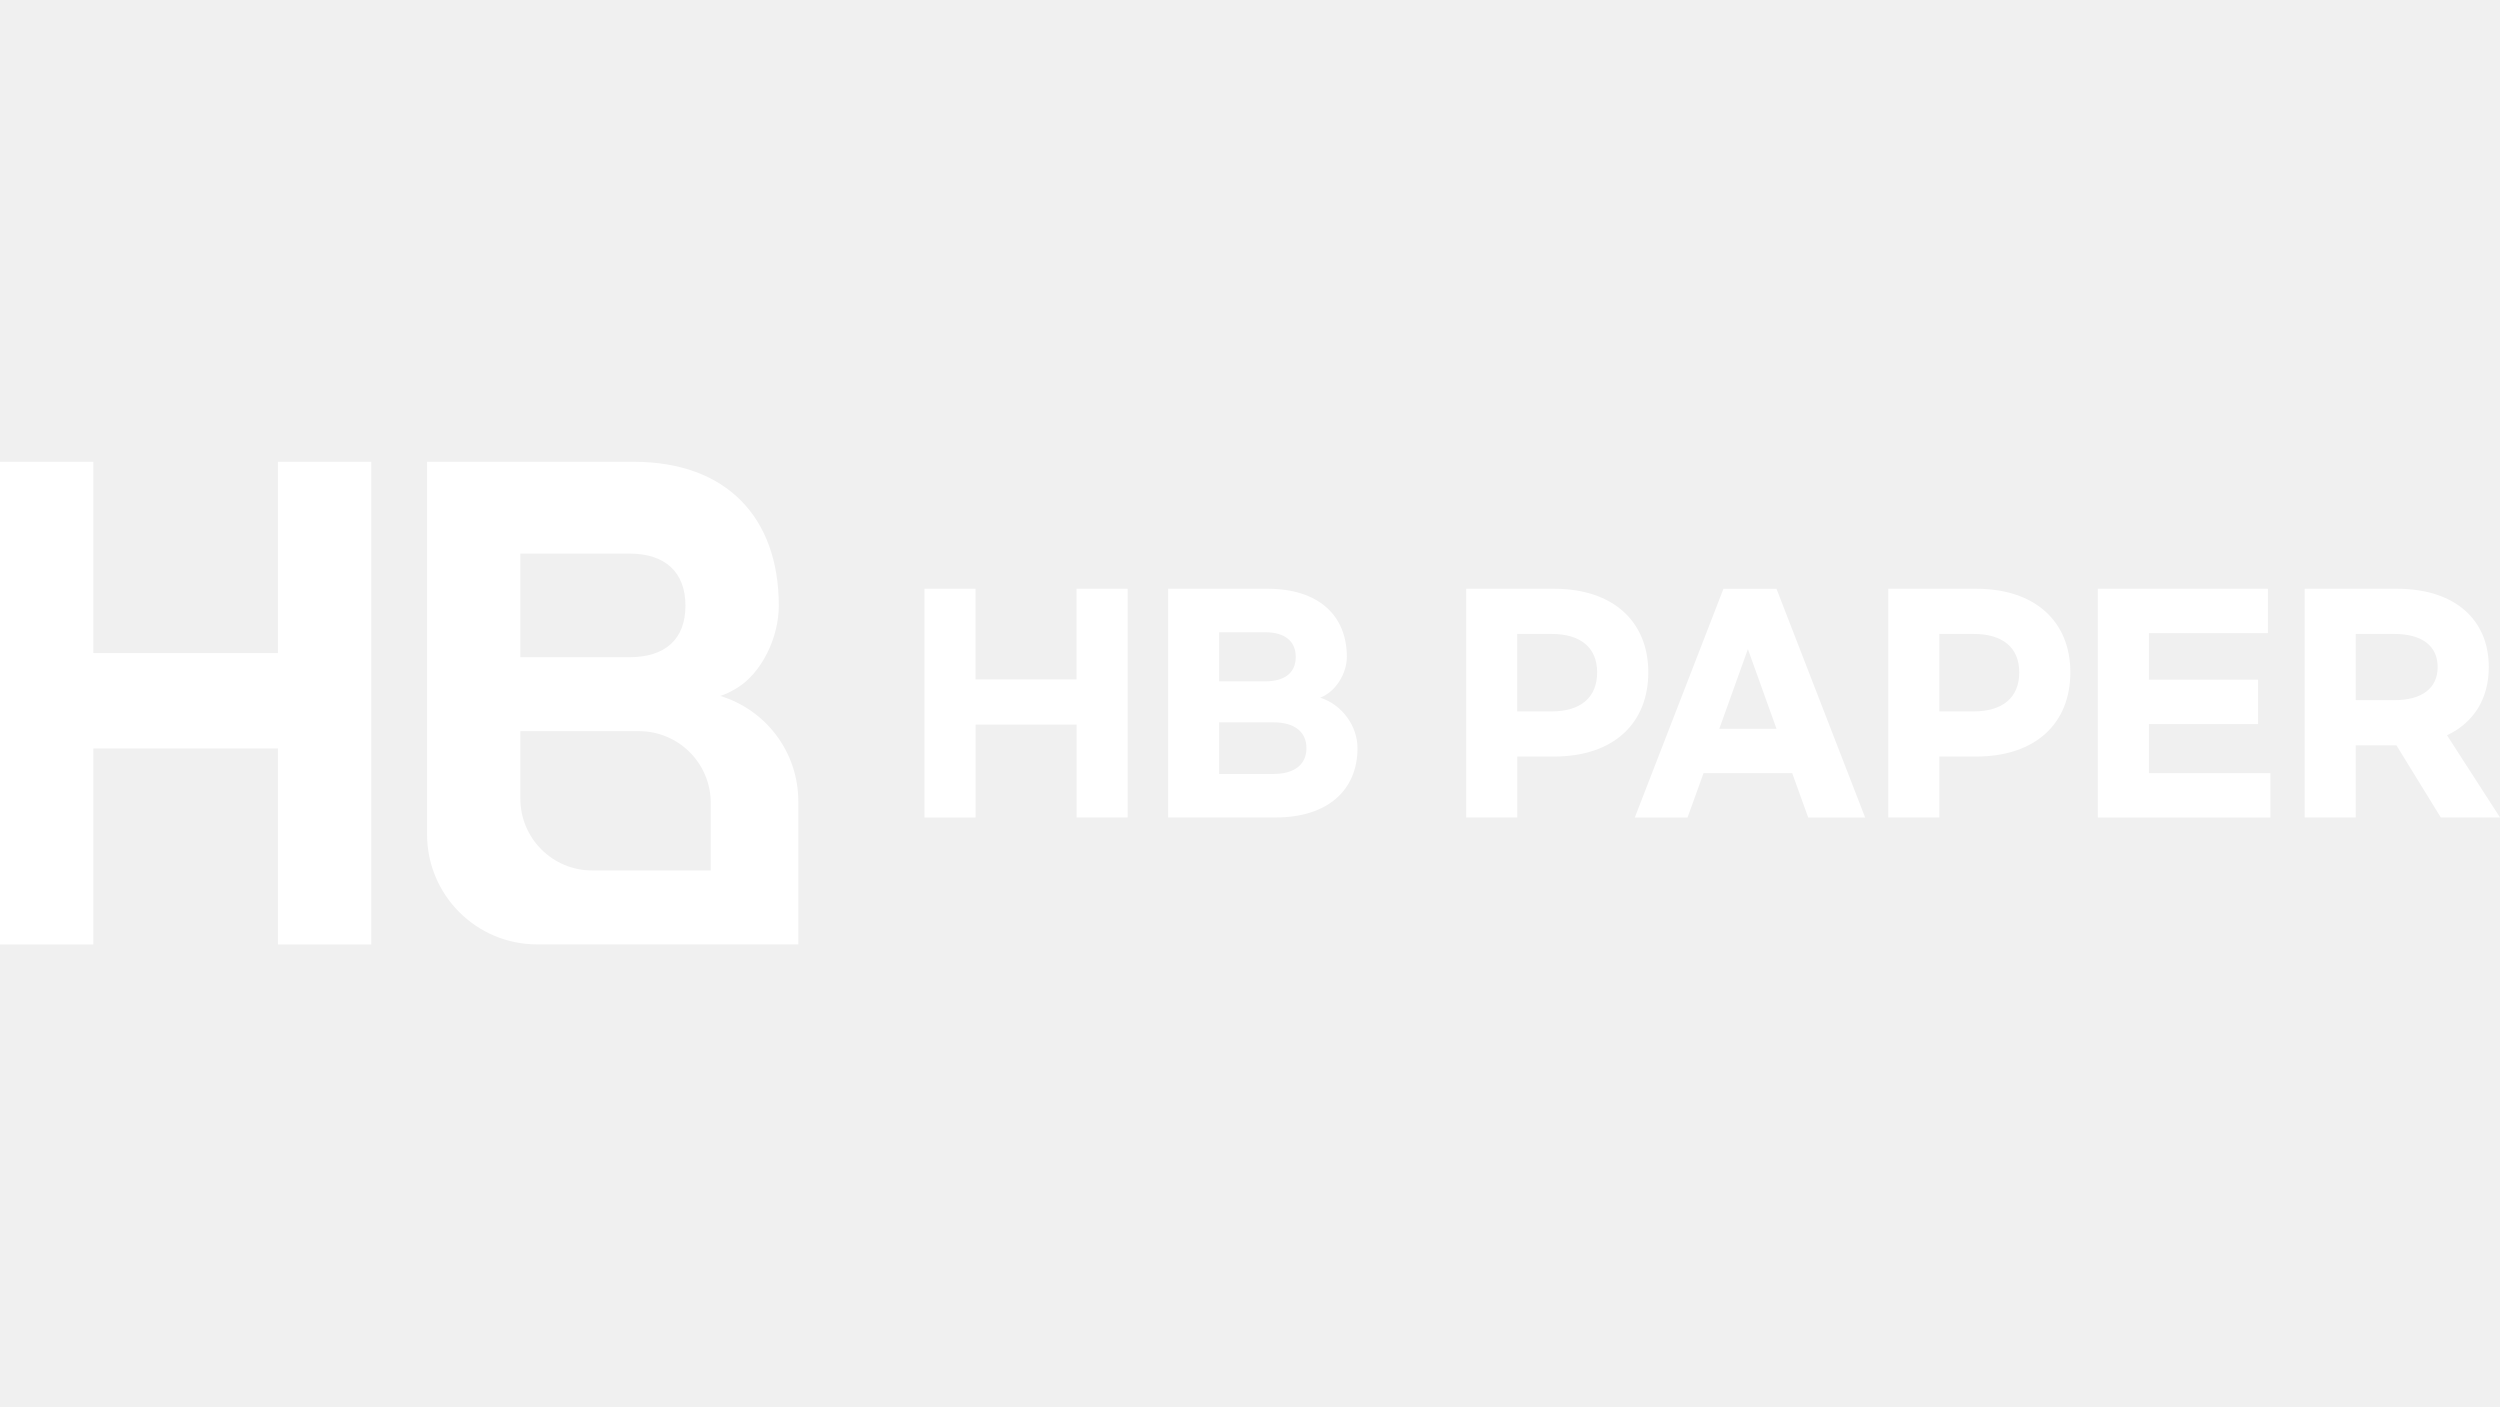
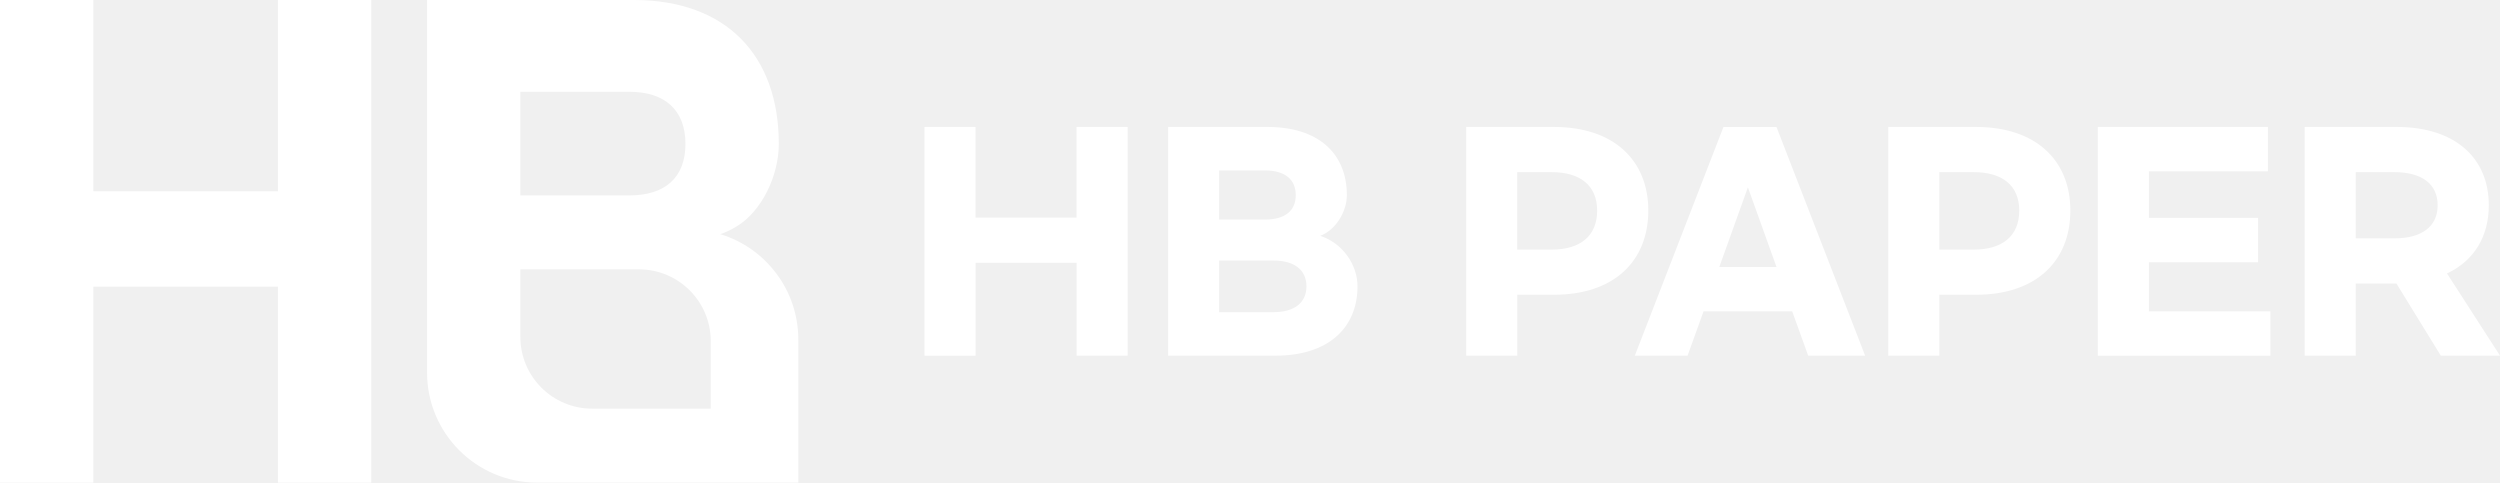
- <svg xmlns="http://www.w3.org/2000/svg" version="1.1" id="레이어_1" x="0px" y="0px" width="1920px" height="1080px" viewBox="0 0 1920 1080" enable-background="new 0 0 1920 1080" xml:space="preserve">
+ <svg xmlns="http://www.w3.org/2000/svg" version="1.1" id="레이어_1" x="0px" y="0px" viewBox="0 0 500 96.53" style="enable-background:new 0 0 500 96.53;" xml:space="preserve">
+   <style type="text/css">
+ 	svg{fill:#FFFFFF;}
+ </style>
  <g>
    <g>
      <g>
-         <path fill="#FFFFFF" d="M285.12,354.661v370.676h-71.655V574.808H71.693v150.527H0V354.661h71.691v146.881h141.772V354.661     H285.12z" />
-         <path fill="#FFFFFF" d="M553.152,534.488c3.418-1.074,7.565-2.918,12.597-5.951c19.313-11.635,32.37-39.015,32.37-63.36     c0-67.775-40.167-110.516-111.437-110.516H327.974v176.18v68.121v41.779c0,46.693,37.863,84.557,84.558,84.557h200.563V615.396     C613.094,577.228,587.825,545.01,553.152,534.488z M399.629,425.163h83.864c27.188,0,42.932,14.094,42.932,40.014     s-15.744,39.553-42.932,39.553h-83.864V425.163z M545.856,668.506h-91.085c-30.451,0-55.142-24.691-55.142-55.145v-51.84h91.084     c30.451,0,55.143,24.691,55.143,55.143V668.506z" />
+         <path class="st0" d="M74.25,0v96.53H55.59v-39.2H18.67v39.2H0V0h18.67v38.25h36.92V0H74.25z" />
+         <path class="st0" d="M144.05,46.83c0.89-0.28,1.97-0.76,3.28-1.55c5.03-3.03,8.43-10.16,8.43-16.5C155.76,11.13,145.3,0,126.74,0     H85.41v45.88v17.74V74.5c0,12.16,9.86,22.02,22.02,22.02h52.23V67.9C159.66,57.96,153.08,49.57,144.05,46.83z M104.07,18.36     h21.84c7.08,0,11.18,3.67,11.18,10.42s-4.1,10.3-11.18,10.3h-21.84V18.36z M142.15,81.73h-23.72c-7.93,0-14.36-6.43-14.36-14.36     v-13.5h23.72c7.93,0,14.36,6.43,14.36,14.36V81.73z" />
      </g>
    </g>
    <g>
-       <path fill="#FFFFFF" d="M866.034,452.158v175.642h-39.207v-71.309H749.26v71.348h-39.244V452.158h39.206v69.619h77.567v-69.619    H866.034z" />
-       <path fill="#FFFFFF" d="M897.101,452.158h76.301c39.015,0,60.979,20.275,60.979,52.378c0,12.48-8.409,26.727-20.467,31.258    c16.818,5.377,28.646,21.771,28.646,38.783c0,32.525-23.271,53.223-62.707,53.223h-82.752V452.158z M971.635,523.275    c14.859,0,23.501-6.451,23.501-18.739s-8.603-18.97-23.501-18.97h-35.328v37.708H971.635L971.635,523.275z M978.123,594.392    c15.515,0,25.229-6.912,25.229-19.814c0-12.939-9.716-19.813-25.229-19.813h-41.816v39.666h41.816V594.392z" />
-       <path fill="#FFFFFF" d="M1126.003,452.158h67.469c45.696,0,72.423,25.421,72.423,64.205c0,39.207-26.727,64.666-72.423,64.666    h-28.224v46.771h-39.207V452.158H1126.003z M1191.704,546.353c21.772,0,34.905-10.328,34.905-29.952    c0-19.392-13.133-29.528-34.905-29.528h-26.495v59.48H1191.704z" />
-       <path fill="#FFFFFF" d="M1376.408,593.777h-68.083l-12.288,34.063h-40.513l68.084-175.642h40.742l68.083,175.642h-43.737    L1376.408,593.777z M1364.352,559.719l-21.965-61.209l-21.965,61.209H1364.352z" />
-       <path fill="#FFFFFF" d="M1450.137,452.158h67.469c45.696,0,72.423,25.421,72.423,64.205c0,39.207-26.728,64.666-72.423,64.666    h-28.224v46.771h-39.206V452.158H1450.137z M1515.878,546.353c21.771,0,34.905-10.328,34.905-29.952    c0-19.392-13.134-29.528-34.905-29.528h-26.496v59.48H1515.878z" />
-       <path fill="#FFFFFF" d="M1611.149,452.158h130.598v34.063h-91.392v35.789h83.827v34.061h-83.827v37.709h93.313v34.063H1611.11    V452.158H1611.149z" />
-       <path fill="#FFFFFF" d="M1874.533,627.801l-34.062-55.371h-31.259v55.371h-39.205V452.158h70.693    c44.621,0,70.695,23.693,70.695,60.136c0,24.153-11.405,42.661-32.104,52.377L1920,627.801H1874.533z M1809.215,537.715h29.723    c20.697,0,33.178-8.832,33.178-25.42c0-16.59-12.52-25.421-33.178-25.421h-29.723V537.715z" />
+       <path d="M225.53,25.39v45.74h-10.21V52.56h-20.2v18.58H184.9V25.39h10.21v18.13h20.2V25.39H225.53z" />
+       <path d="M233.62,25.39h19.87c10.16,0,15.88,5.28,15.88,13.64c0,3.25-2.19,6.96-5.33,8.14c4.38,1.4,7.46,5.67,7.46,10.1    c0,8.47-6.06,13.86-16.33,13.86h-21.55V25.39z M253.03,43.91c3.87,0,6.12-1.68,6.12-4.88c0-3.2-2.24-4.94-6.12-4.94h-9.2v9.82    H253.03z M254.72,62.43c4.04,0,6.57-1.8,6.57-5.16c0-3.37-2.53-5.16-6.57-5.16h-10.89v10.33H254.72z" />
+       <path d="M293.23,25.39h17.57c11.9,0,18.86,6.62,18.86,16.72c0,10.21-6.96,16.84-18.86,16.84h-7.35v12.18h-10.21V25.39z     M310.34,49.92c5.67,0,9.09-2.69,9.09-7.8c0-5.05-3.42-7.69-9.09-7.69h-6.9v15.49H310.34z" />
+       <path d="M358.44,62.27h-17.73l-3.2,8.87h-10.55l17.73-45.74h10.61l17.73,45.74h-11.39L358.44,62.27z M355.3,53.4l-5.72-15.94    l-5.72,15.94H355.3z" />
+       <path d="M377.64,25.39h17.57c11.9,0,18.86,6.62,18.86,16.72c0,10.21-6.96,16.84-18.86,16.84h-7.35v12.18h-10.21V25.39z     M394.76,49.92c5.67,0,9.09-2.69,9.09-7.8c0-5.05-3.42-7.69-9.09-7.69h-6.9v15.49H394.76z" />
+       <path d="M419.57,25.39h34.01v8.87h-23.8v9.32h21.83v8.87h-21.83v9.82h24.3v8.87h-34.52V25.39z" />
+       <path d="M488.16,71.13l-8.87-14.42h-8.14v14.42h-10.21V25.39h18.41c11.62,0,18.41,6.17,18.41,15.66c0,6.29-2.97,11.11-8.36,13.64    L500,71.13H488.16z M471.15,47.67h7.74c5.39,0,8.64-2.3,8.64-6.62s-3.26-6.62-8.64-6.62h-7.74V47.67z" />
    </g>
  </g>
</svg>
